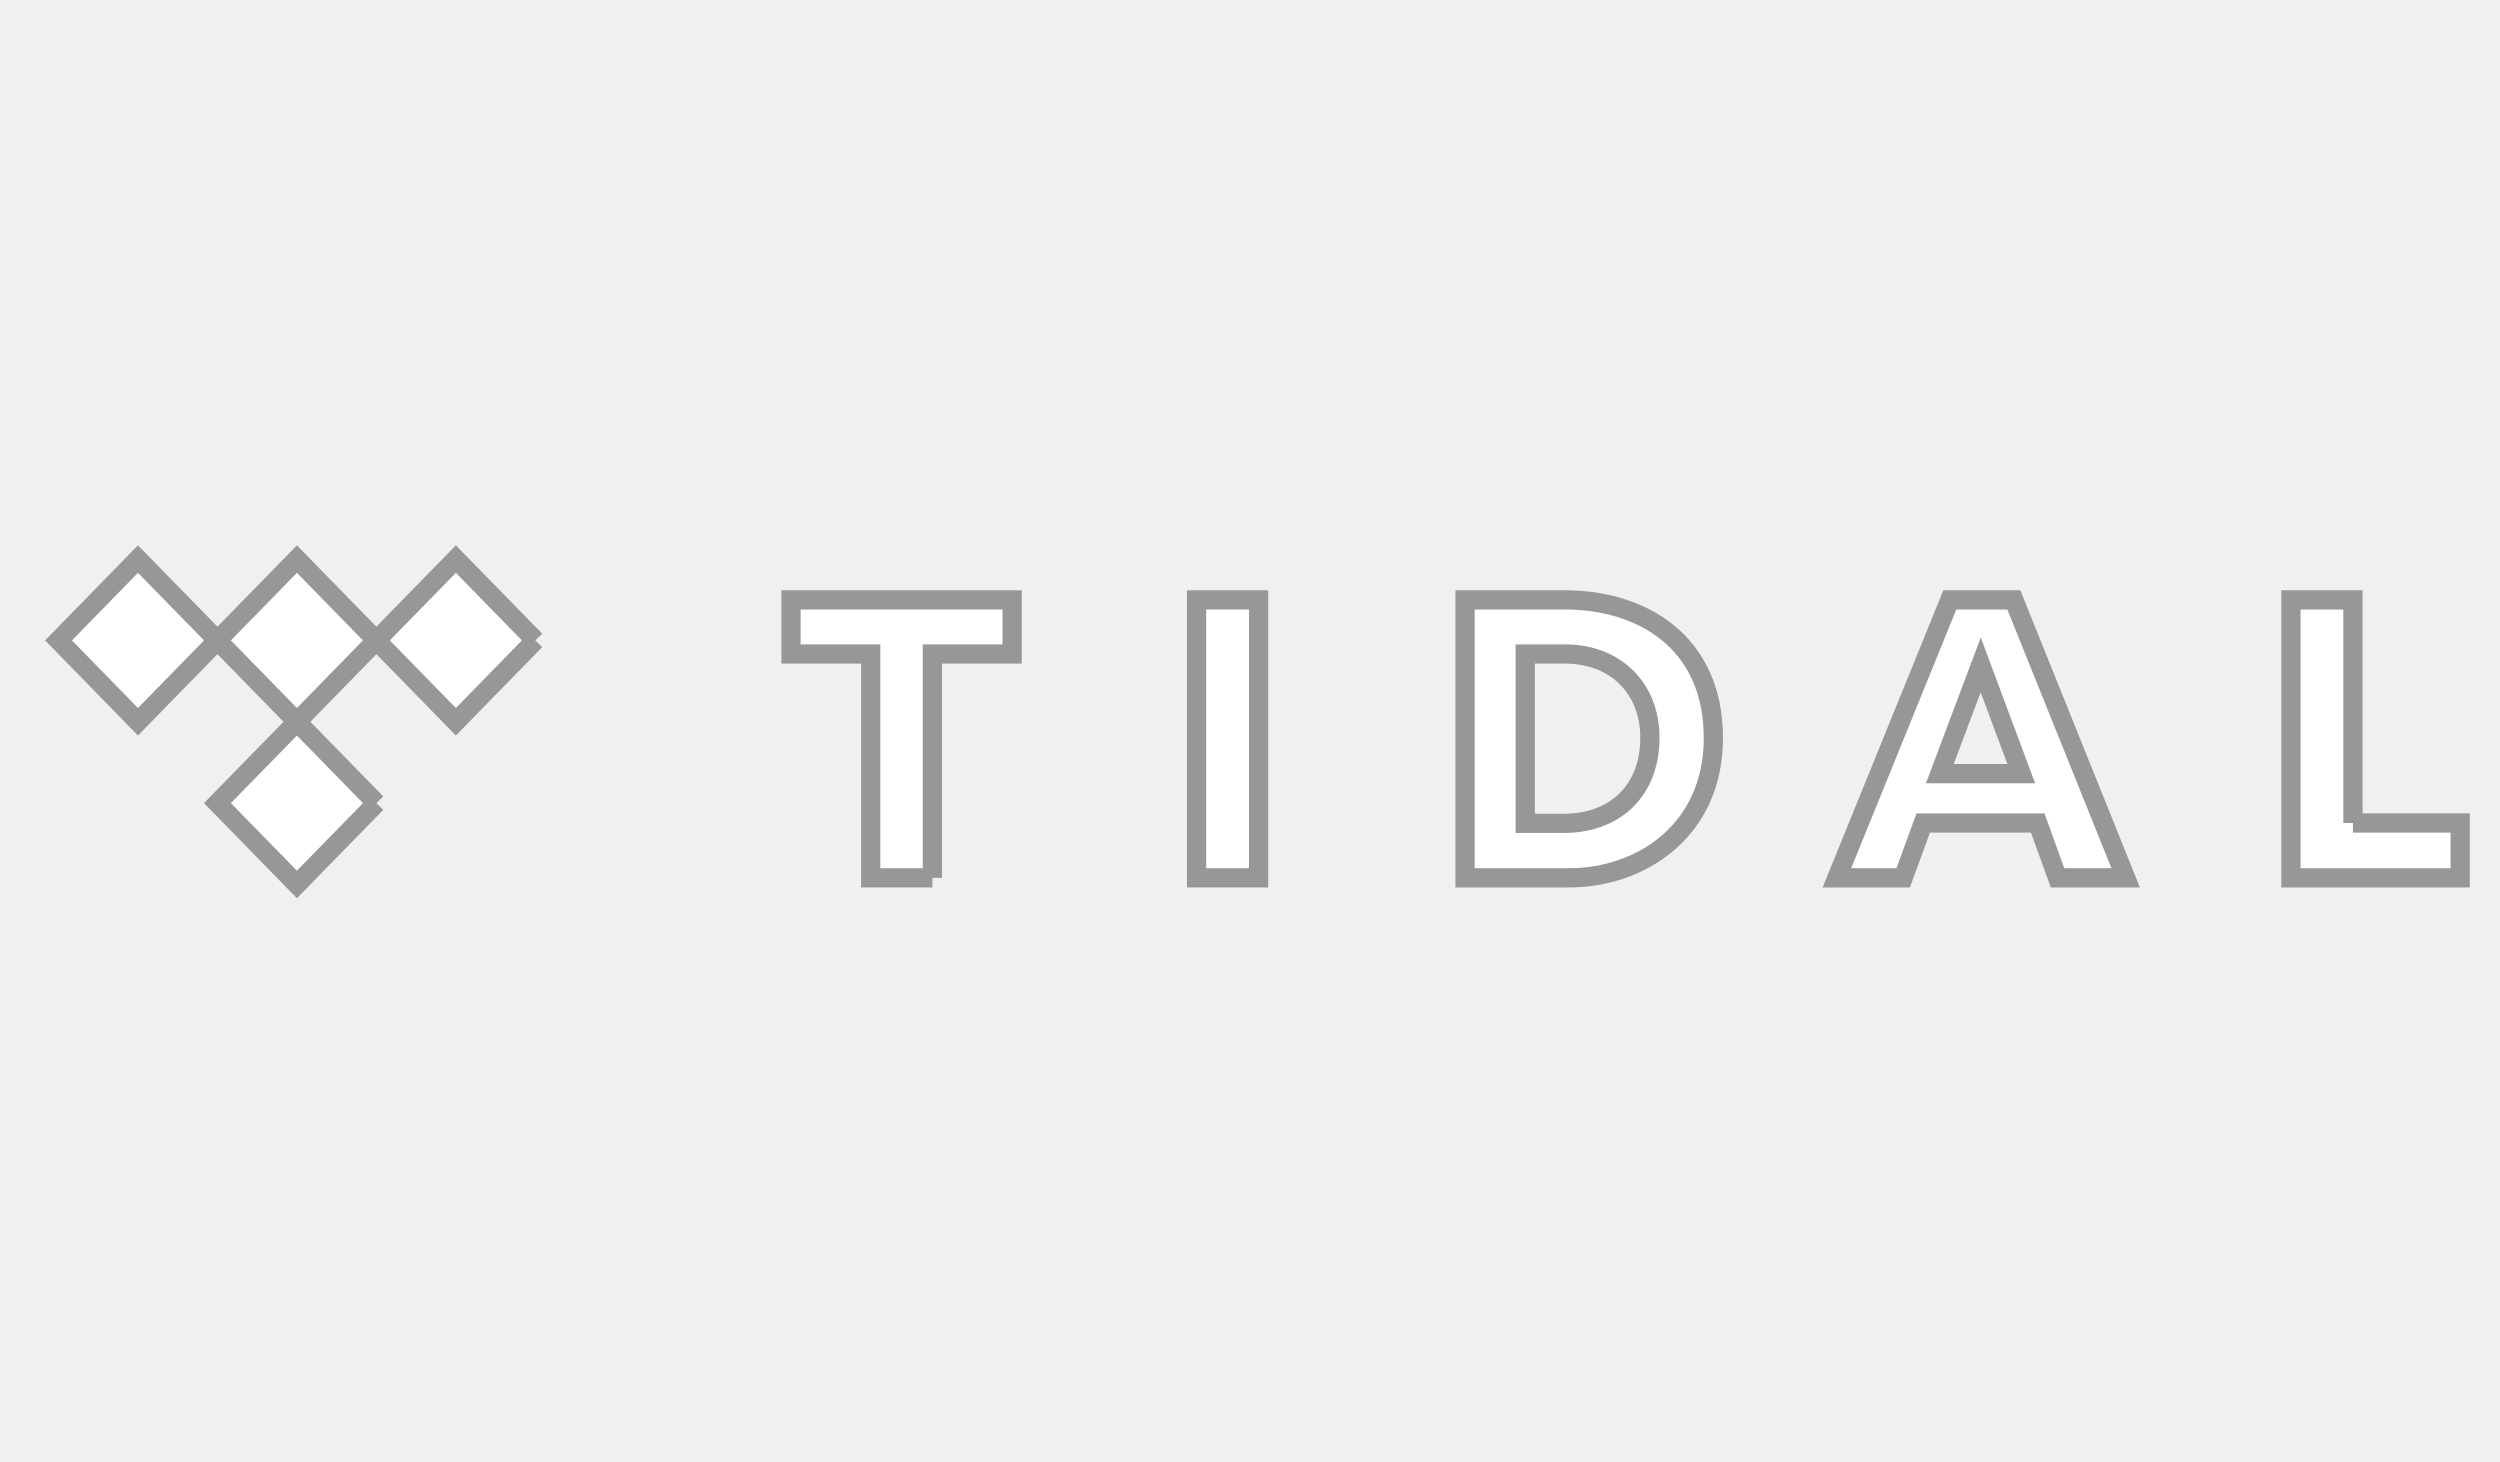
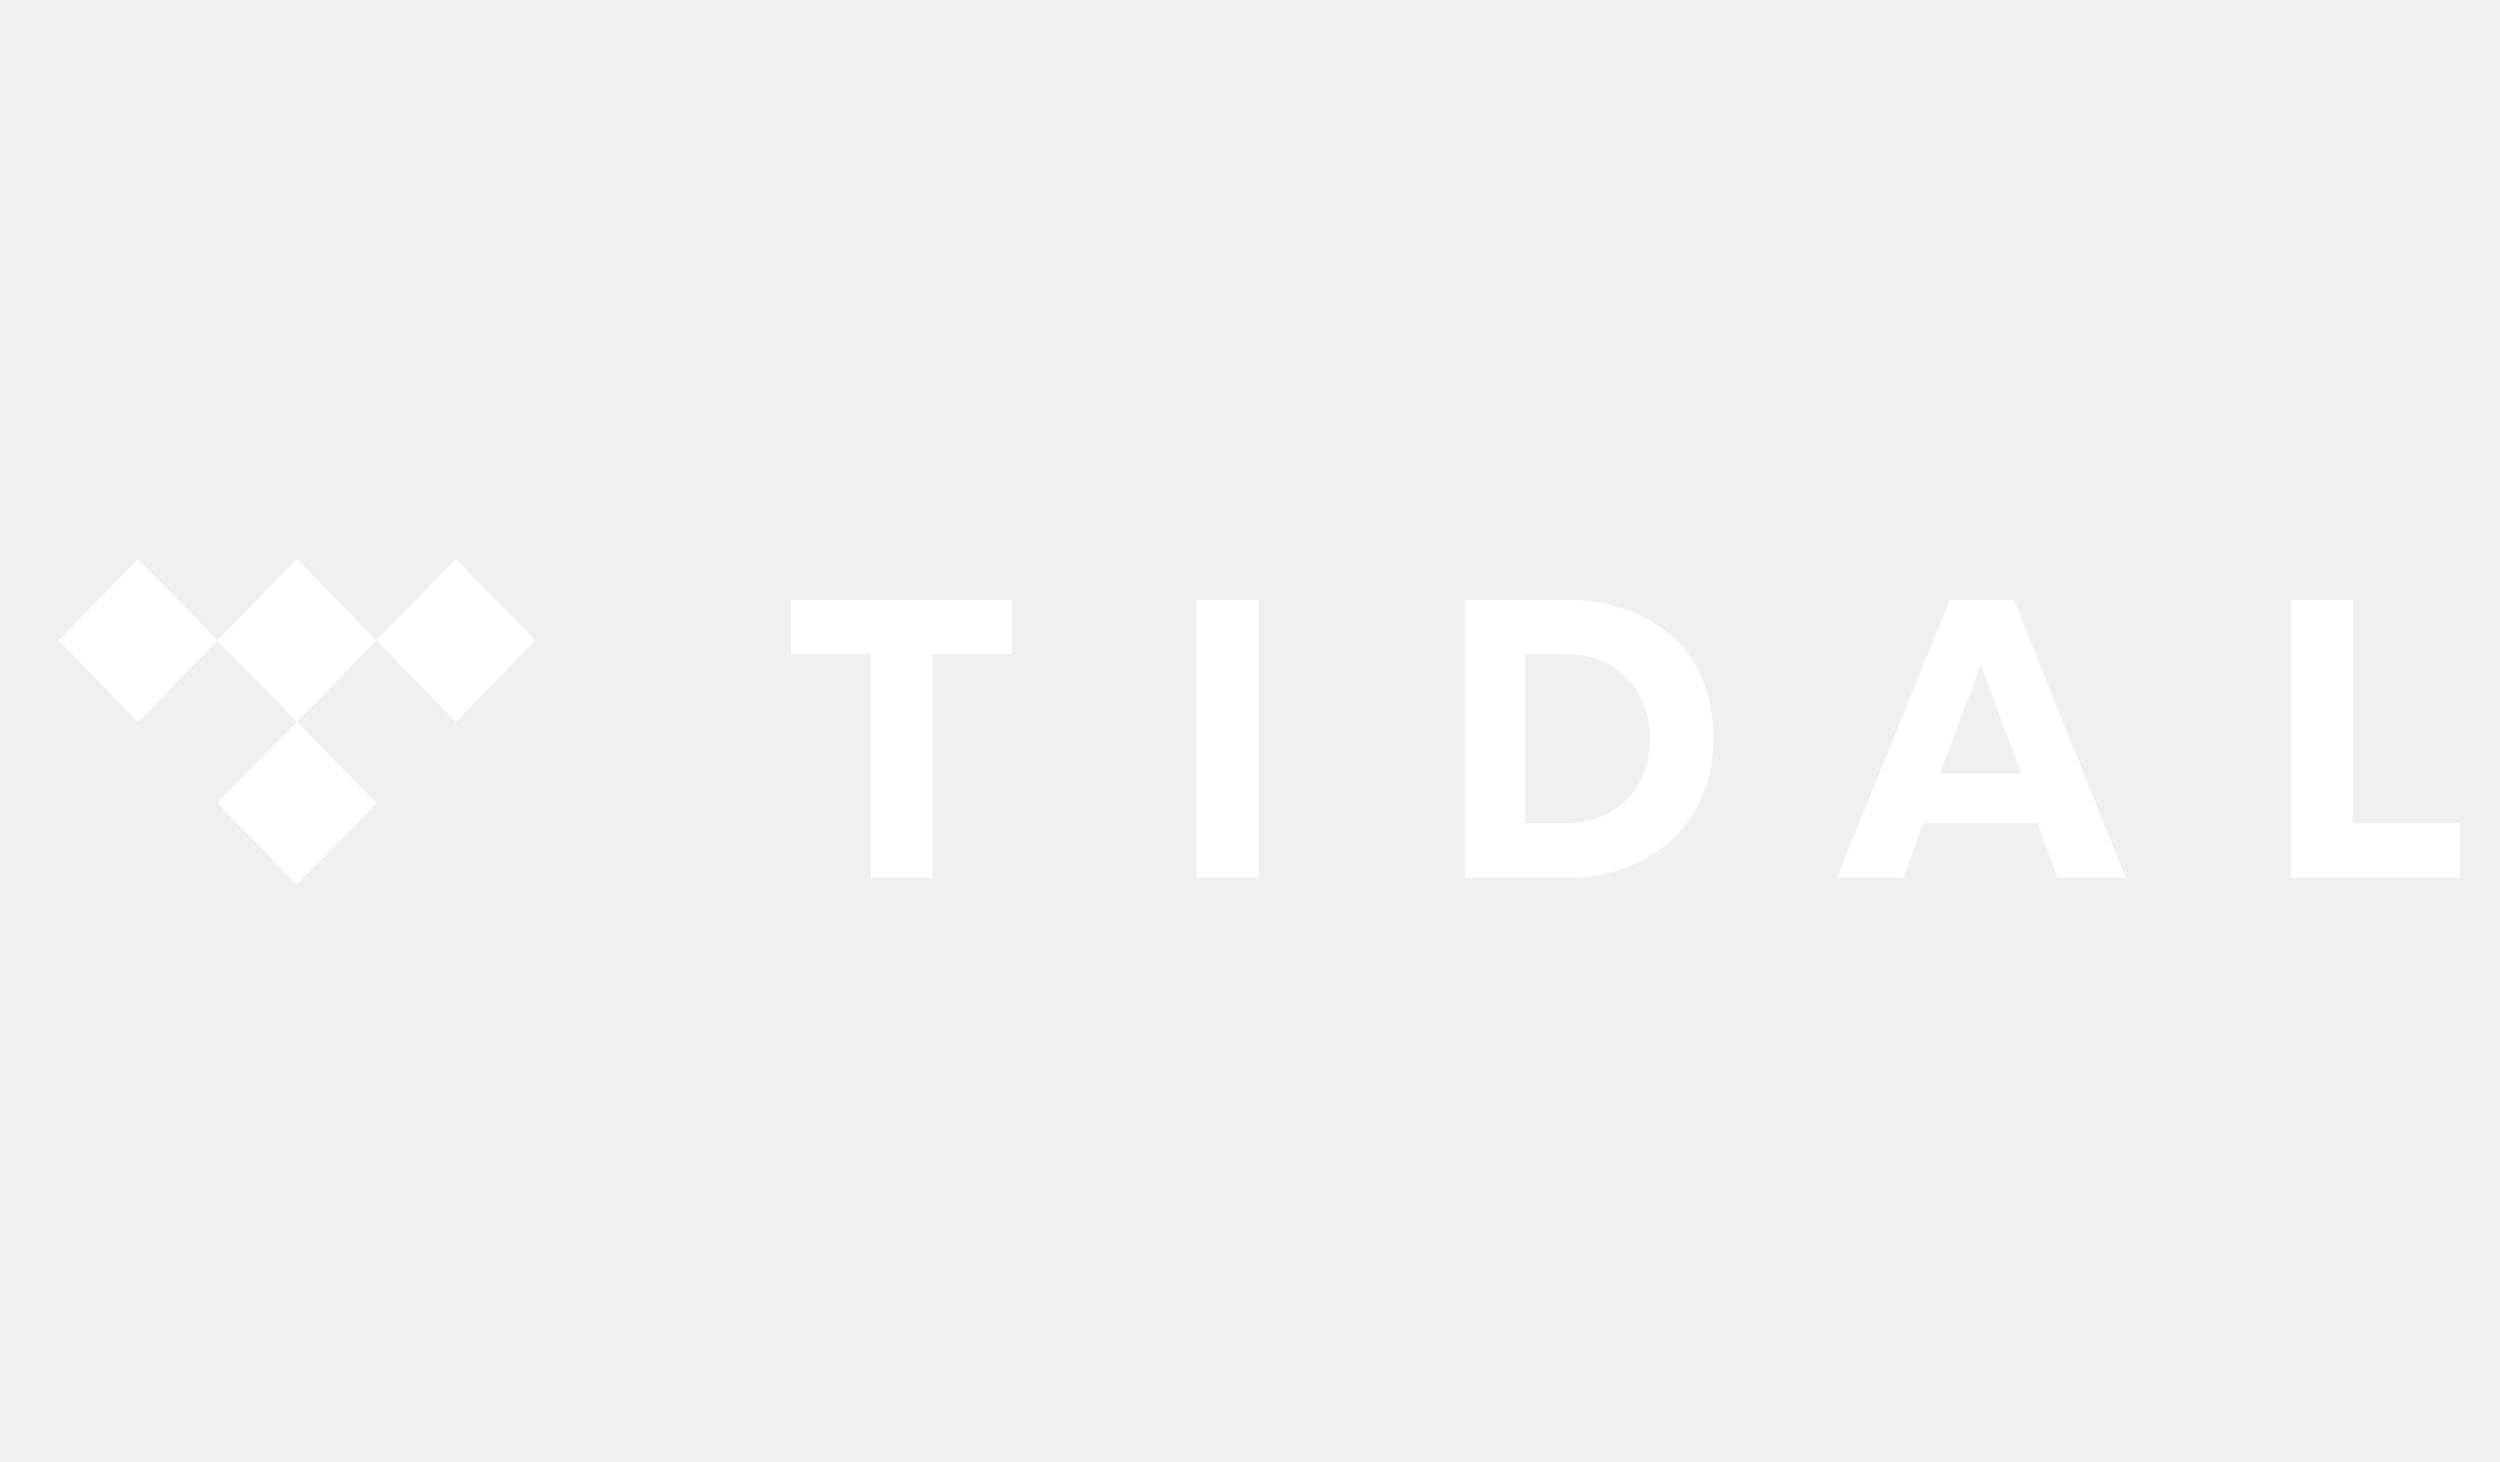
<svg xmlns="http://www.w3.org/2000/svg" width="130" height="76" viewBox="0 0 130 76">
-   <g fill="#FFF" fill-rule="evenodd" stroke="#979797" transform="translate(3 29)">
+   <g fill="#FFF" fill-rule="evenodd" transform="translate(3 29)">
    <polyline points="45.484 16.647 42.278 16.647 42.278 5.008 38.133 5.008 38.133 2.195 49.63 2.195 49.63 5.008 45.484 5.008 45.484 16.647" />
    <polygon points="59.223 16.647 62.447 16.647 62.447 2.195 59.223 2.195" />
    <polyline points="119.353 13.796 124.93 13.796 124.93 16.648 116.128 16.648 116.128 2.196 119.353 2.196 119.353 13.796" />
    <path d="M73.183 2.195L78.406 2.195C82.26 2.195 86.095 4.285 86.095 9.383 86.095 14.187 82.336 16.647 78.597 16.647L73.183 16.647 73.183 2.195zM76.311 13.814L78.312 13.814C81.001 13.814 82.795 12.097 82.795 9.363 82.795 6.765 80.982 5.008 78.387 5.008L76.311 5.008 76.311 13.814zM103.991 16.647L107.536 16.647 101.72 2.195 98.391 2.195 92.519 16.647 95.966 16.647 97.007 13.796 102.961 13.796 103.991 16.647zM97.871 11.229L99.998 5.576 102.105 11.229 97.871 11.229z" />
    <polyline points="16.572 4.301 12.44 8.532 8.307 4.301 12.44 .073 16.572 4.301" />
    <polyline points="16.572 12.762 12.44 16.992 8.307 12.762 12.44 8.532 16.572 12.762" />
    <polyline points="8.307 4.301 4.174 8.532 .043 4.301 4.174 .072 8.307 4.301" />
    <polyline points="24.837 4.301 20.705 8.532 16.572 4.301 20.705 .072 24.837 4.301" />
  </g>
</svg>
